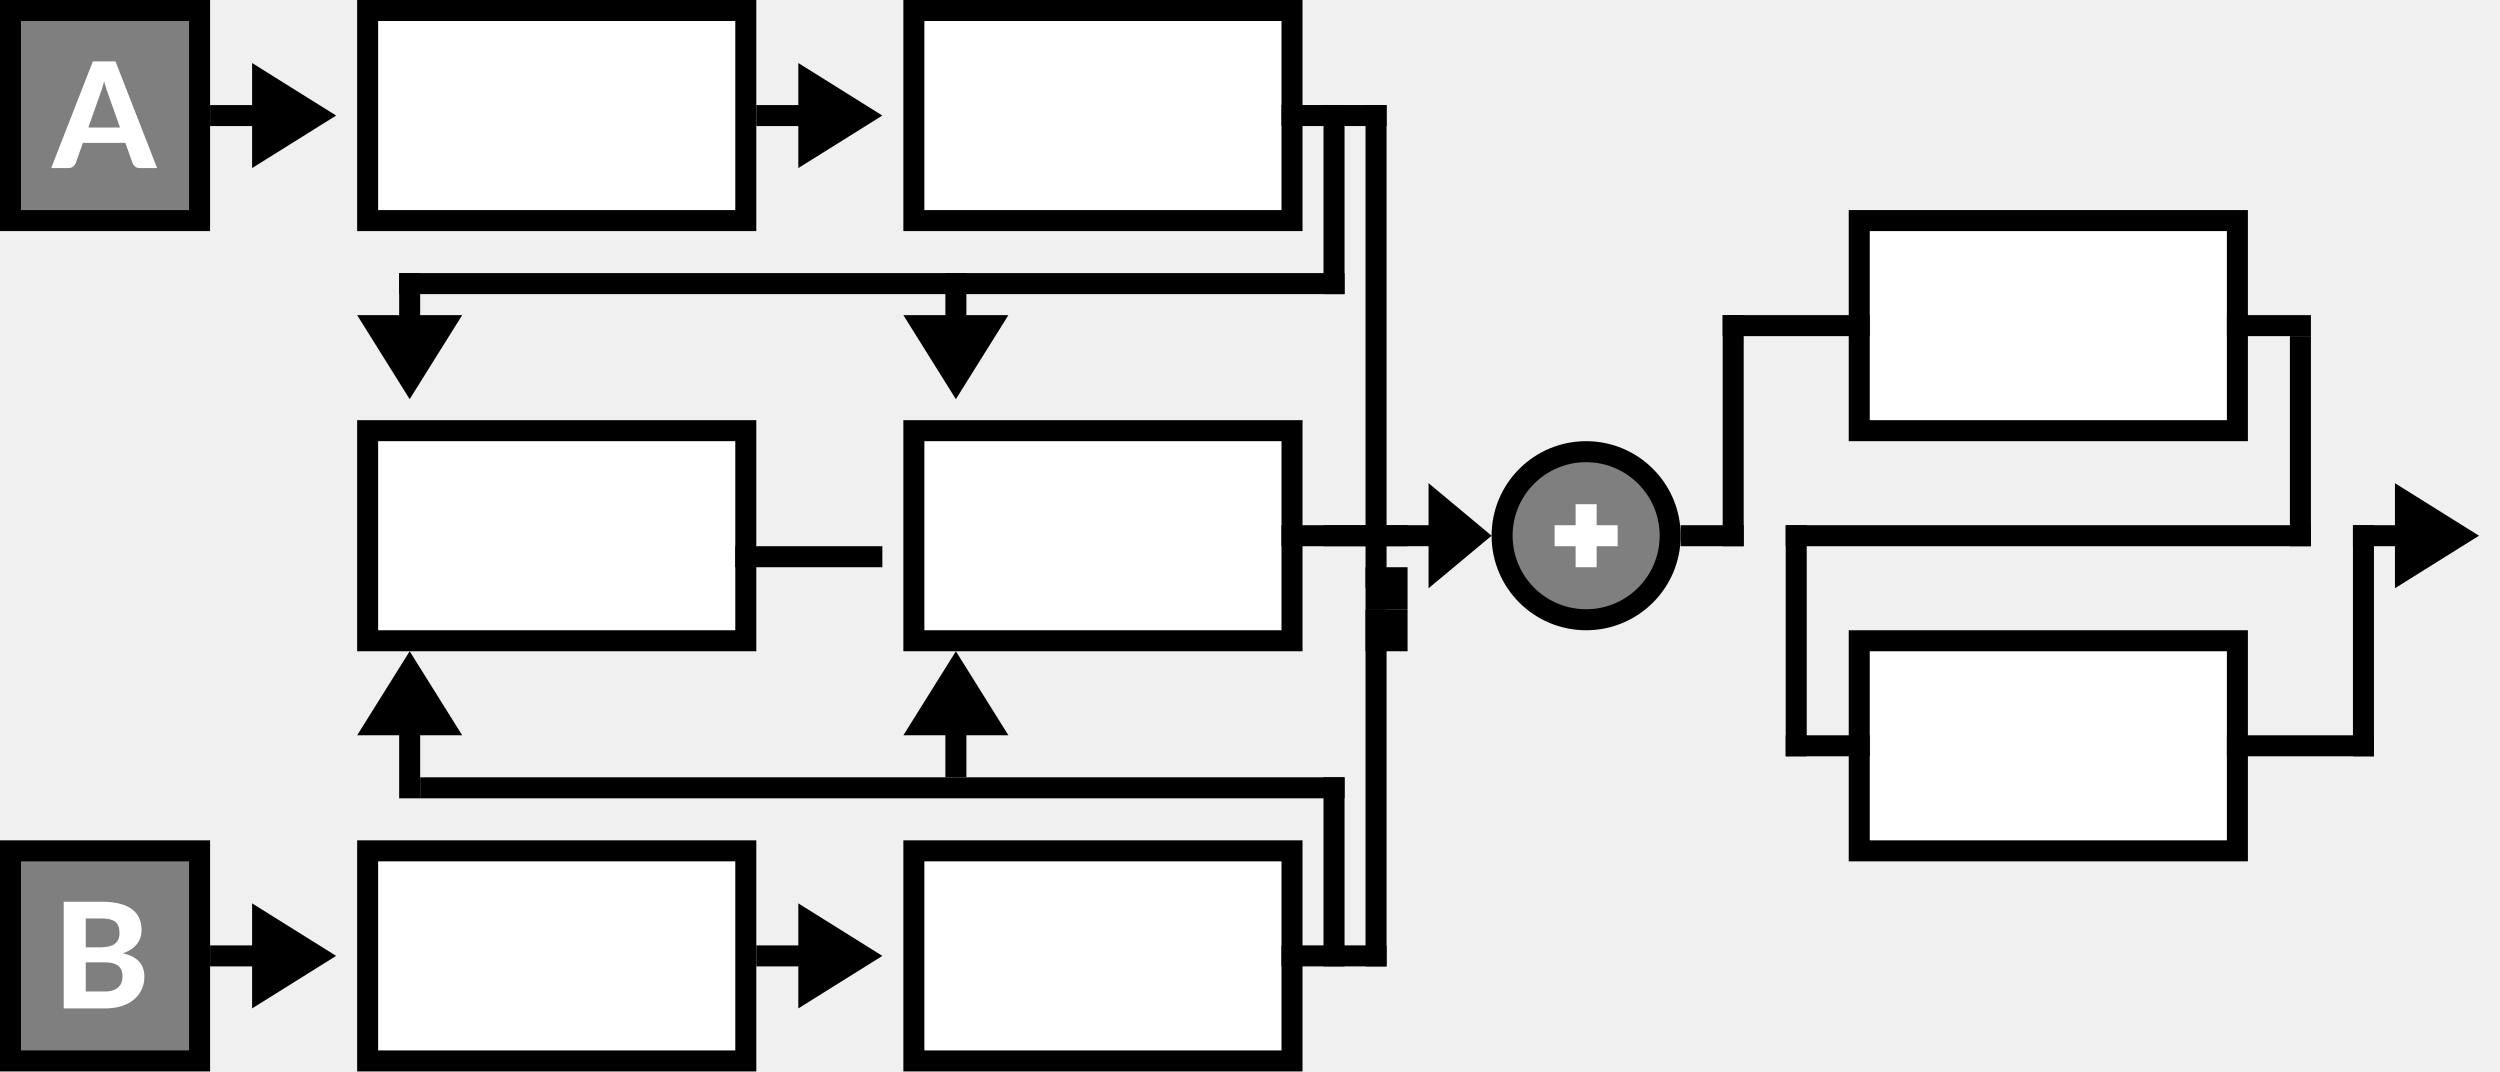
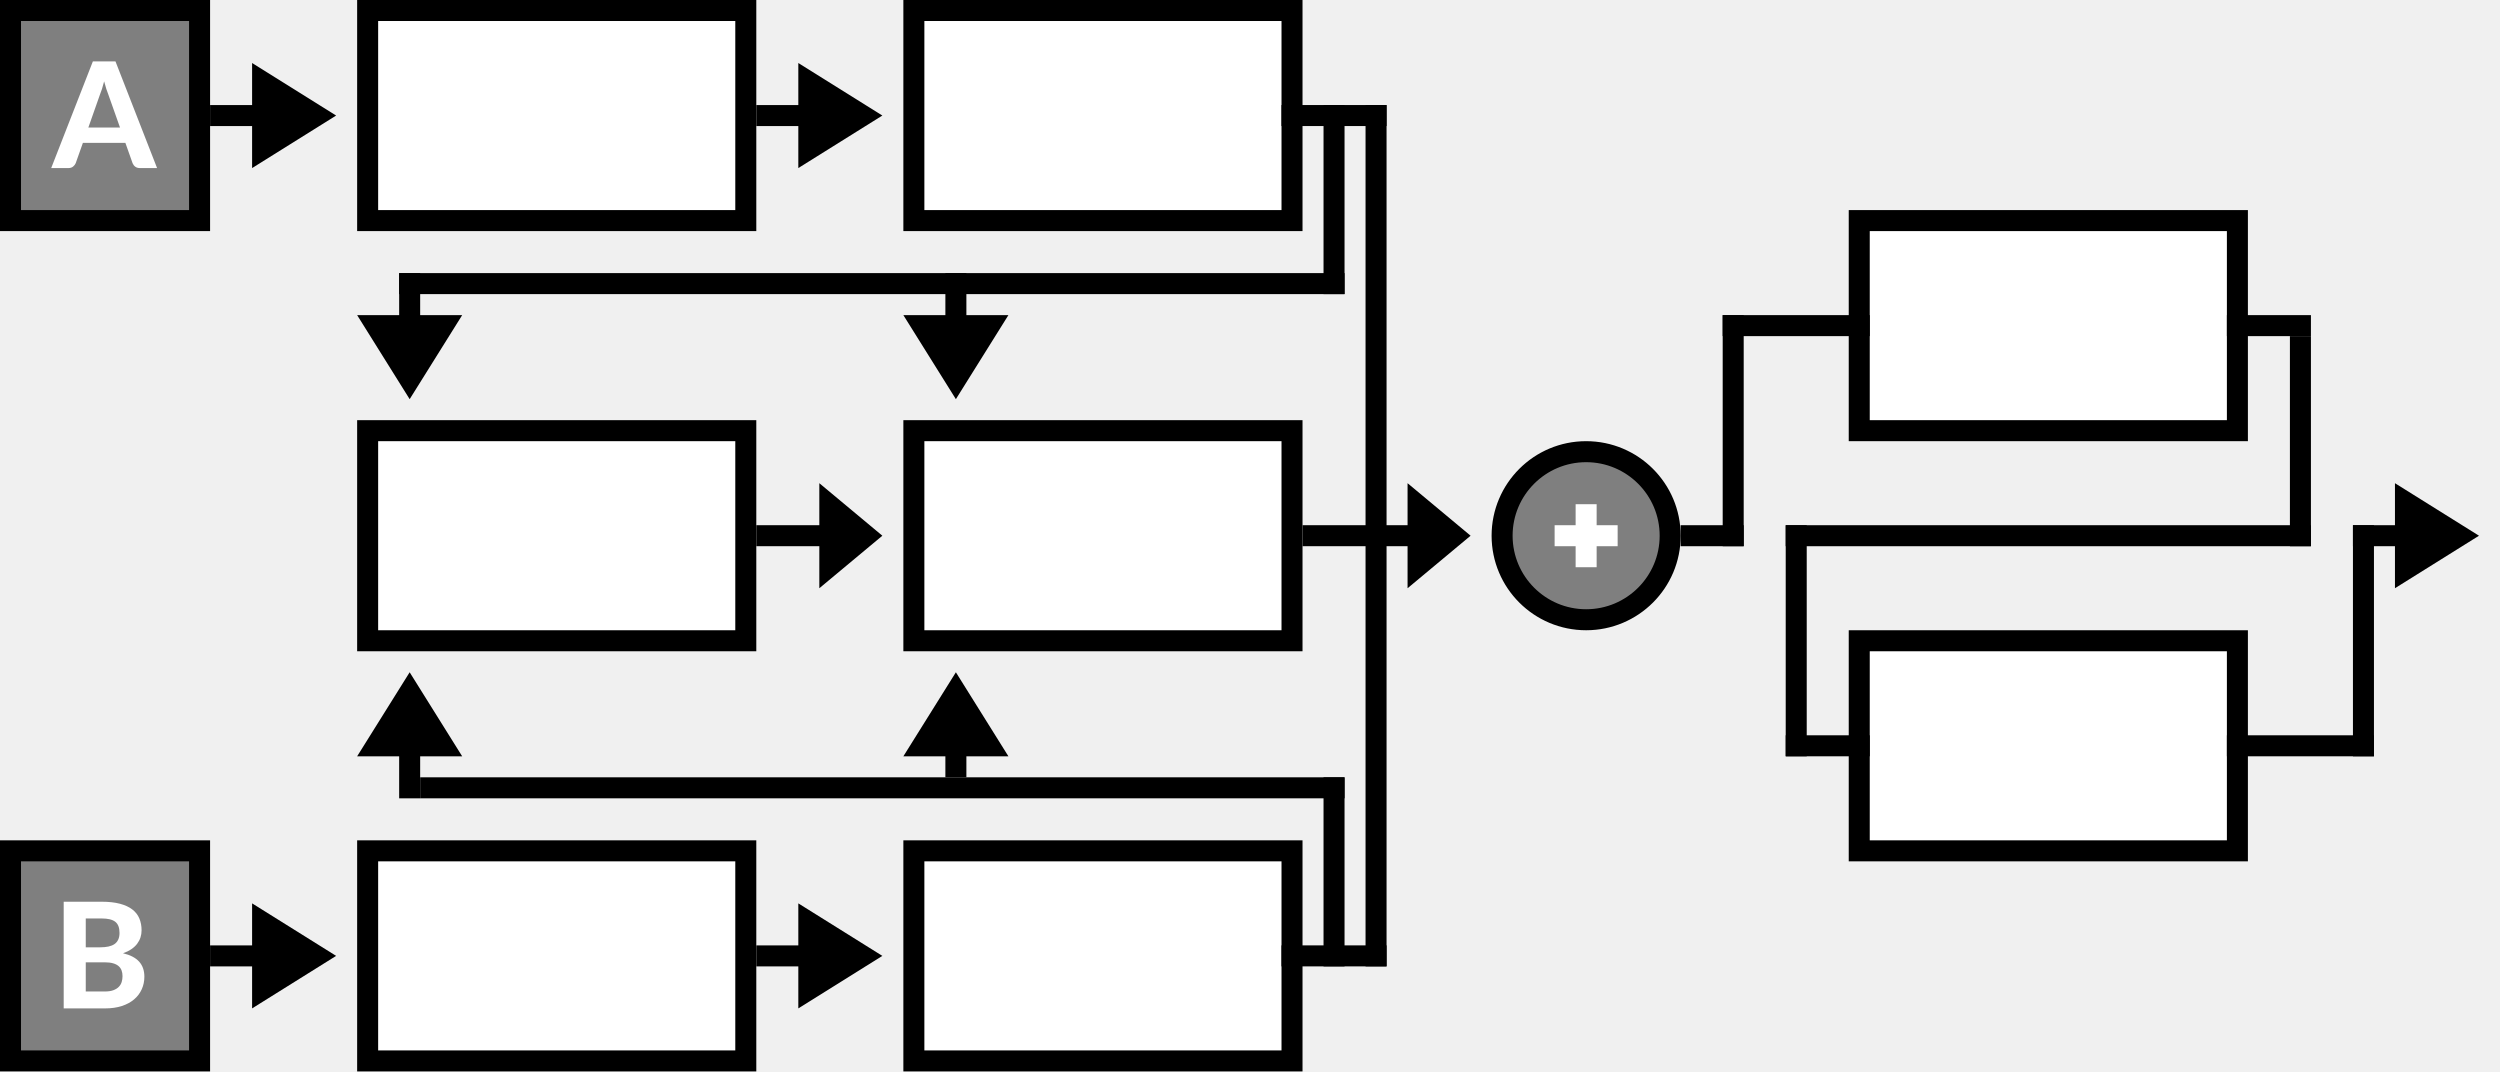
<svg xmlns="http://www.w3.org/2000/svg" width="119px" height="51px" viewBox="0 0 119 51" version="1.1">
  <g id="bmp00137" stroke="none" stroke-width="1" fill="none" fill-rule="evenodd">
    <circle id="Oval" stroke="#000000" fill="#7F7F7F" cx="75.5" cy="25.5" r="4" />
    <polygon id="Path" fill="#FFFFFF" points="76 25 77 25 77 26 76 26 76 27 75 27 75 26 74 26 74 25 75 25 75 24 76 24" />
    <rect id="Rectangle" stroke="#000000" fill="#FFFFFF" x="17.5" y="0.5" width="18" height="10" />
    <rect id="Rectangle" stroke="#000000" fill="#FFFFFF" x="43.5" y="0.5" width="18" height="10" />
    <rect id="Rectangle" stroke="#000000" fill="#FFFFFF" x="17.5" y="20.5" width="18" height="10" />
    <rect id="Rectangle" stroke="#000000" fill="#FFFFFF" x="43.5" y="20.5" width="18" height="10" />
    <rect id="Rectangle" stroke="#000000" fill="#FFFFFF" x="88.5" y="10.5" width="18" height="10" />
    <rect id="Rectangle" stroke="#000000" fill="#FFFFFF" x="88.5" y="30.5" width="18" height="10" />
    <rect id="Rectangle" fill="#000000" x="61" y="5" width="5" height="1" />
-     <rect id="Rectangle" fill="#000000" x="65" y="5" width="1" height="23" />
+     <rect id="Rectangle" fill="#000000" x="65" y="5" width="1" height="41" />
    <rect id="Rectangle" fill="#000000" x="63" y="5" width="1" height="9" />
    <rect id="Rectangle" fill="#000000" x="19" y="13" width="45" height="1" />
    <rect id="Rectangle" stroke="#000000" fill="#FFFFFF" x="17.5" y="40.5" width="18" height="10" />
    <rect id="Rectangle" stroke="#000000" fill="#FFFFFF" x="43.5" y="40.5" width="18" height="10" />
    <rect id="Rectangle" stroke="#000000" fill="#7F7F7F" x="0.5" y="0.5" width="9" height="10" />
    <rect id="Rectangle" stroke="#000000" fill="#7F7F7F" x="0.5" y="40.5" width="9" height="10" />
-     <rect id="Rectangle" fill="#000000" x="35" y="26" width="7" height="1" />
    <rect id="Rectangle" fill="#000000" x="20" y="37" width="44" height="1" />
    <rect id="Rectangle" fill="#000000" x="63" y="37" width="1" height="9" />
-     <rect id="Rectangle" fill="#000000" x="65" y="29" width="1" height="17" />
-     <rect id="Rectangle" stroke="#000000" x="65.5" y="29.5" width="1" height="1" />
-     <rect id="Rectangle" stroke="#000000" x="65.5" y="27.5" width="1" height="1" />
    <rect id="Rectangle" fill="#000000" x="61" y="45" width="5" height="1" />
-     <rect id="Rectangle" fill="#000000" x="61" y="25" width="5" height="1" />
-     <rect id="Rectangle" fill="#000000" x="63" y="25" width="4" height="1" />
    <rect id="Rectangle" fill="#000000" x="80" y="25" width="3" height="1" />
    <rect id="Rectangle" fill="#000000" x="82" y="15" width="1" height="11" />
    <rect id="Rectangle" fill="#000000" x="82" y="15" width="7" height="1" />
    <rect id="Rectangle" fill="#000000" x="106" y="15" width="4" height="1" />
    <rect id="Rectangle" fill="#000000" x="109" y="16" width="1" height="10" />
    <rect id="Rectangle" fill="#000000" x="85" y="25" width="25" height="1" />
    <rect id="Rectangle" fill="#000000" x="85" y="25" width="1" height="11" />
    <rect id="Rectangle" fill="#000000" x="85" y="35" width="4" height="1" />
    <rect id="Rectangle" fill="#000000" x="106" y="35" width="7" height="1" />
    <rect id="Rectangle" fill="#000000" x="112" y="25" width="1" height="11" />
    <path d="M5.713,6.072 L5.163,4.518 C5.131,4.436 5.096,4.34 5.06,4.231 C5.024,4.121 4.99,4.002 4.957,3.873 C4.924,4.004 4.89,4.125 4.854,4.236 C4.818,4.347 4.783,4.443 4.75,4.524 L4.205,6.072 L5.713,6.072 Z M7.477,8 L6.662,8 C6.57,8 6.496,7.978 6.439,7.935 C6.382,7.892 6.34,7.837 6.311,7.769 L5.968,6.8 L3.946,6.8 L3.603,7.769 C3.579,7.827 3.538,7.88 3.48,7.928 C3.422,7.976 3.348,8 3.26,8 L2.437,8 L4.421,2.921 L5.496,2.921 L7.477,8 Z" id="A" fill="#FFFFFF" fill-rule="nonzero" />
    <path d="M4.981,47.195 C5.15,47.195 5.288,47.175 5.396,47.134 C5.505,47.093 5.592,47.039 5.657,46.971 C5.722,46.903 5.768,46.826 5.793,46.738 C5.819,46.651 5.832,46.56 5.832,46.467 C5.832,46.364 5.817,46.272 5.787,46.191 C5.756,46.109 5.707,46.039 5.639,45.982 C5.572,45.925 5.484,45.881 5.375,45.851 C5.267,45.821 5.133,45.806 4.974,45.806 L4.082,45.806 L4.082,47.195 L4.981,47.195 Z M4.082,43.719 L4.082,45.092 L4.771,45.092 C4.919,45.092 5.049,45.079 5.163,45.055 C5.278,45.03 5.373,44.991 5.45,44.938 C5.528,44.884 5.586,44.813 5.627,44.726 C5.668,44.638 5.689,44.533 5.689,44.409 C5.689,44.283 5.672,44.176 5.638,44.087 C5.604,43.998 5.552,43.927 5.482,43.873 C5.412,43.82 5.323,43.781 5.216,43.756 C5.109,43.732 4.982,43.719 4.835,43.719 L4.082,43.719 Z M4.835,42.922 C5.175,42.922 5.466,42.954 5.708,43.018 C5.949,43.082 6.146,43.173 6.299,43.291 C6.452,43.409 6.563,43.551 6.633,43.719 C6.704,43.888 6.739,44.075 6.739,44.283 C6.739,44.4 6.722,44.512 6.688,44.619 C6.654,44.726 6.601,44.827 6.53,44.922 C6.459,45.016 6.368,45.102 6.255,45.179 C6.143,45.256 6.011,45.321 5.856,45.375 C6.202,45.457 6.457,45.59 6.623,45.774 C6.789,45.958 6.872,46.197 6.872,46.492 C6.872,46.706 6.83,46.906 6.747,47.09 C6.664,47.274 6.544,47.434 6.385,47.569 C6.226,47.705 6.031,47.81 5.799,47.886 C5.567,47.962 5.3,48 4.999,48 L3.032,48 L3.032,42.922 L4.835,42.922 Z" id="B" fill="#FFFFFF" fill-rule="nonzero" />
    <polygon id="Path" fill="#000000" points="12 5 12 3 16 5.5 12 8 12 6 10 6 10 5" />
    <polygon id="Path" fill="#000000" points="20 15 22 15 19.5 19 17 15 19 15 19 13 20 13" />
    <polygon id="Path" fill="#000000" points="46 15 48 15 45.5 19 43 15 45 15 45 13 46 13" />
-     <polygon id="Path" fill="#000000" points="68 25 68 23 71 25.5 68 28 68 26 66 26 66 25" />
-     <polygon id="Path" fill="#000000" points="19 35 17 35 19.5 31 22 35 20 35 20 38 19 38" />
-     <polygon id="Path" fill="#000000" points="45 35 43 35 45.5 31 48 35 46 35 46 37 45 37" />
+     <polygon id="Path" fill="#000000" points="67 25 67 23 70 25.5 67 28 67 26 62 26 62 25" />
+     <polygon id="Path" fill="#000000" points="39 25 39 23 42 25.5 39 28 39 26 36 26 36 25" />
+     <polygon id="Path" fill="#000000" points="19 36 17 36 19.5 32 22 36 20 36 20 38 19 38" />
+     <polygon id="Path" fill="#000000" points="45 36 43 36 45.5 32 48 36 46 36 46 37 45 37" />
    <polygon id="Path" fill="#000000" points="38 5 38 3 42 5.5 38 8 38 6 36 6 36 5" />
    <polygon id="Path" fill="#000000" points="12 45 12 43 16 45.5 12 48 12 46 10 46 10 45" />
    <polygon id="Path" fill="#000000" points="38 45 38 43 42 45.5 38 48 38 46 36 46 36 45" />
    <polygon id="Path" fill="#000000" points="114 25 114 23 118 25.5 114 28 114 26 112 26 112 25" />
  </g>
</svg>
